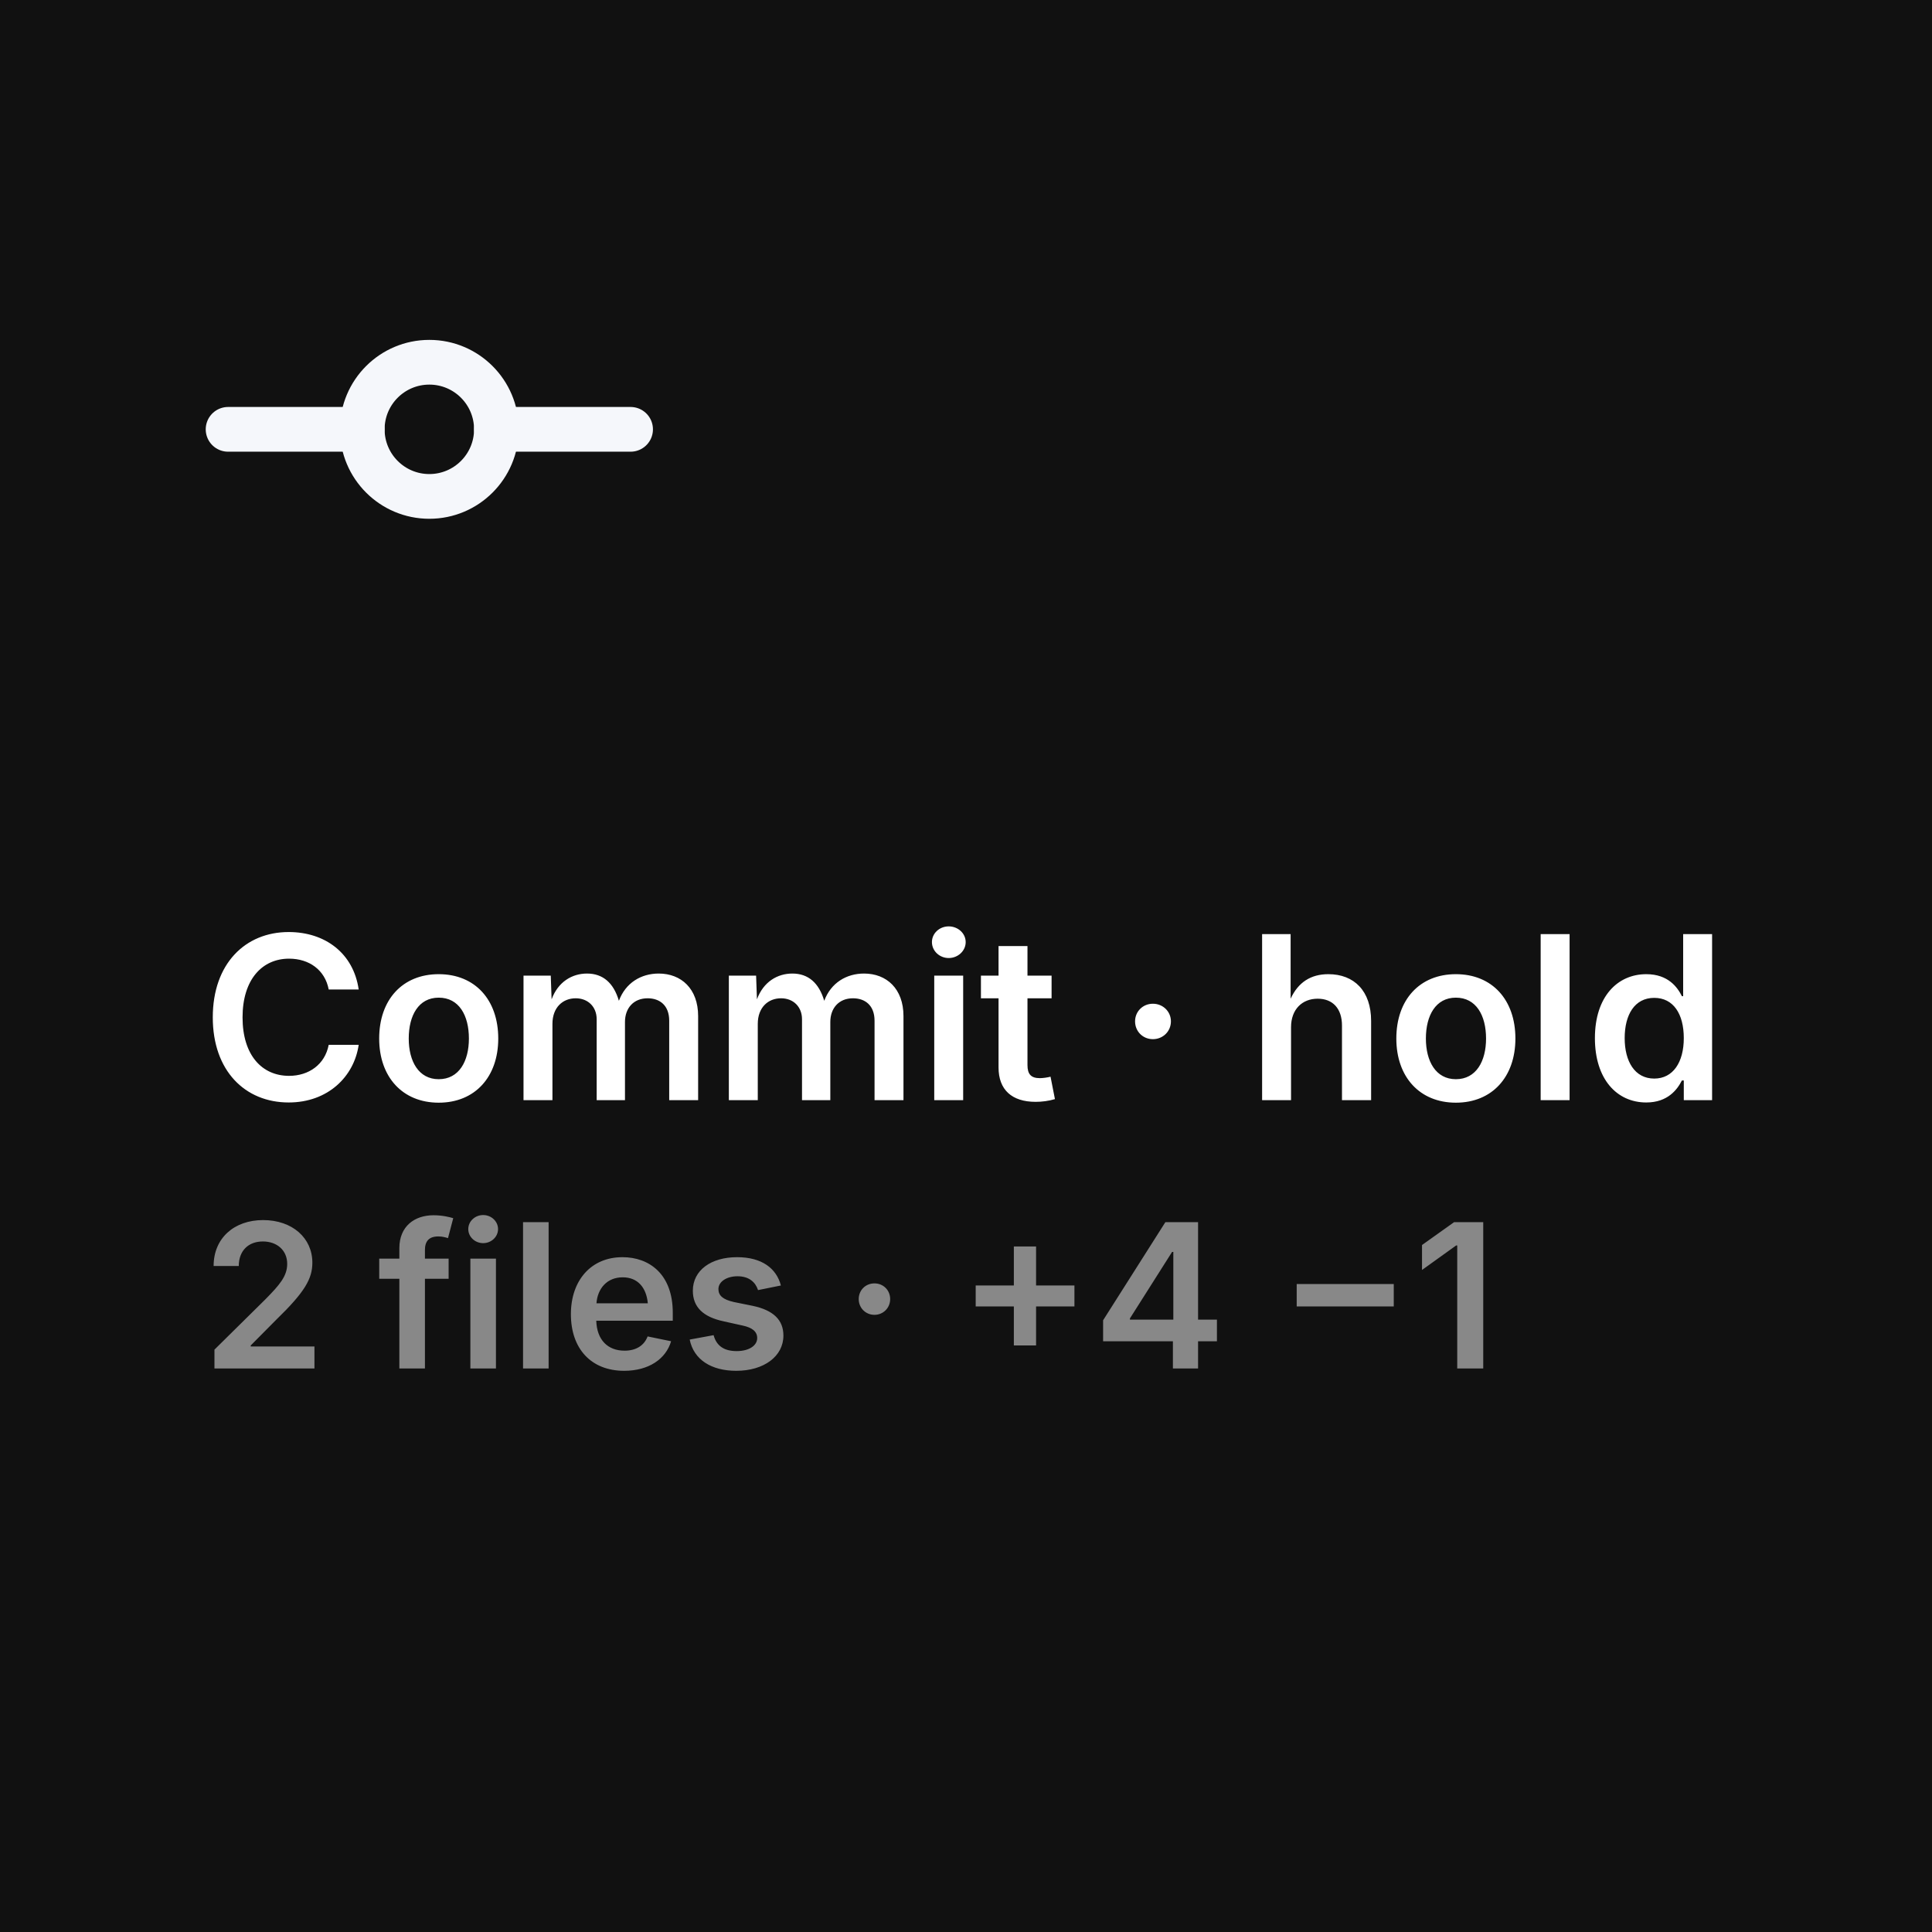
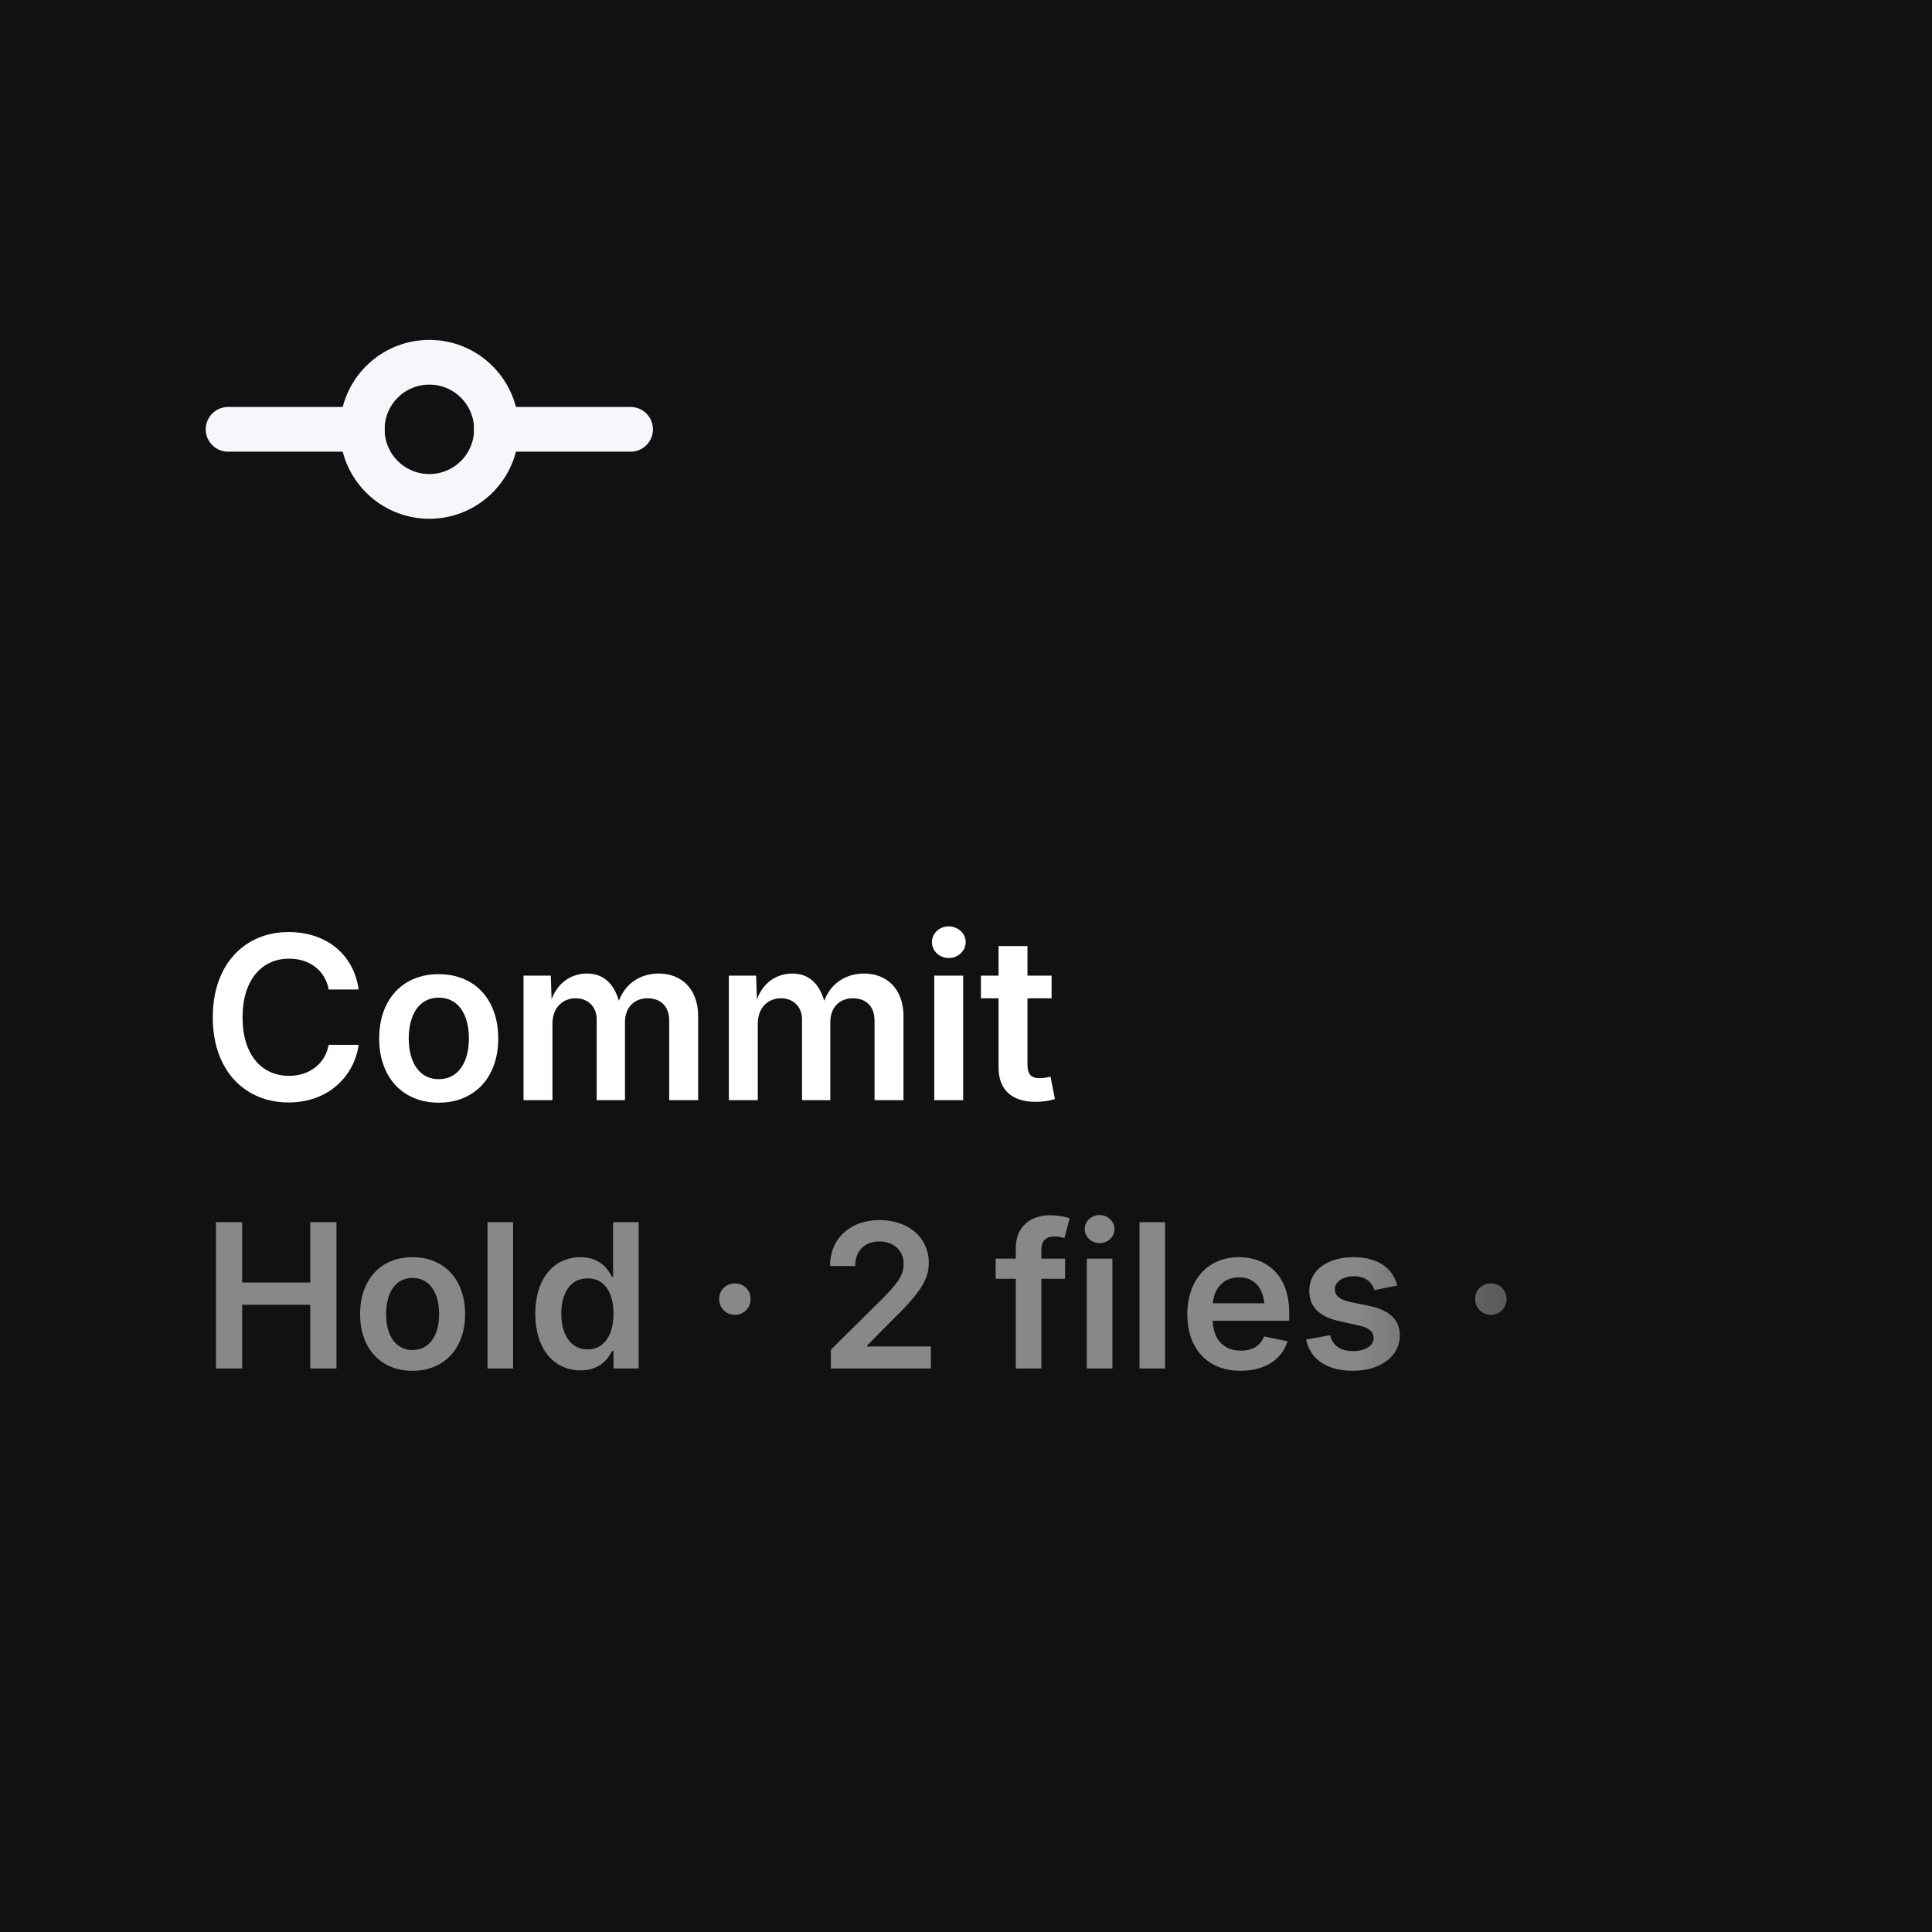
<svg xmlns="http://www.w3.org/2000/svg" width="144" height="144" viewBox="0 0 144 144">
  <rect width="144" height="144" fill="#111111" />
  <g transform="translate(12 12) scale(1.666667)" fill="none" stroke="#F5F7FB" color="#F5F7FB" stroke-width="2" stroke-linecap="round" stroke-linejoin="round">
    <circle cx="12" cy="12" r="3" />
    <line x1="3" x2="9" y1="12" y2="12" />
    <line x1="15" x2="21" y1="12" y2="12" />
  </g>
-   <text x="15" y="82" font-family="-apple-system,BlinkMacSystemFont,'SF Pro Display','Inter','Noto Sans','DejaVu Sans',sans-serif" font-size="17" font-weight="600" fill="#FFFFFF">Commit · hold</text>
-   <text x="15" y="102" font-family="-apple-system,BlinkMacSystemFont,'SF Pro Display','Inter','Noto Sans','DejaVu Sans',sans-serif" font-size="15" font-weight="600" fill="#FFFFFF" fill-opacity="0.5">2 files · +4 −1</text>
+   <text x="15" y="82" font-family="-apple-system,BlinkMacSystemFont,'SF Pro Display','Inter','Noto Sans','DejaVu Sans',sans-serif" font-size="17" font-weight="600" fill="#FFFFFF">Commit</text>
+   <defs>
+     <linearGradient id="fade102-fade" gradientUnits="userSpaceOnUse" x1="101" y1="0" x2="129" y2="0">
+       <stop offset="0" stop-color="#fff" />
+       <stop offset="1" stop-color="#000" />
+     </linearGradient>
+     <mask id="fade102" maskUnits="userSpaceOnUse" x="0" y="87" width="144" height="24">
+       <rect y="87" width="144" height="24" fill="url(#fade102-fade)" />
+     </mask>
+   </defs>
+   <text x="15" y="102" font-family="-apple-system,BlinkMacSystemFont,'SF Pro Display','Inter','Noto Sans','DejaVu Sans',sans-serif" font-size="15" font-weight="600" fill="#FFFFFF" fill-opacity="0.5" mask="url(#fade102)">Hold · 2 files ·</text>
</svg>
